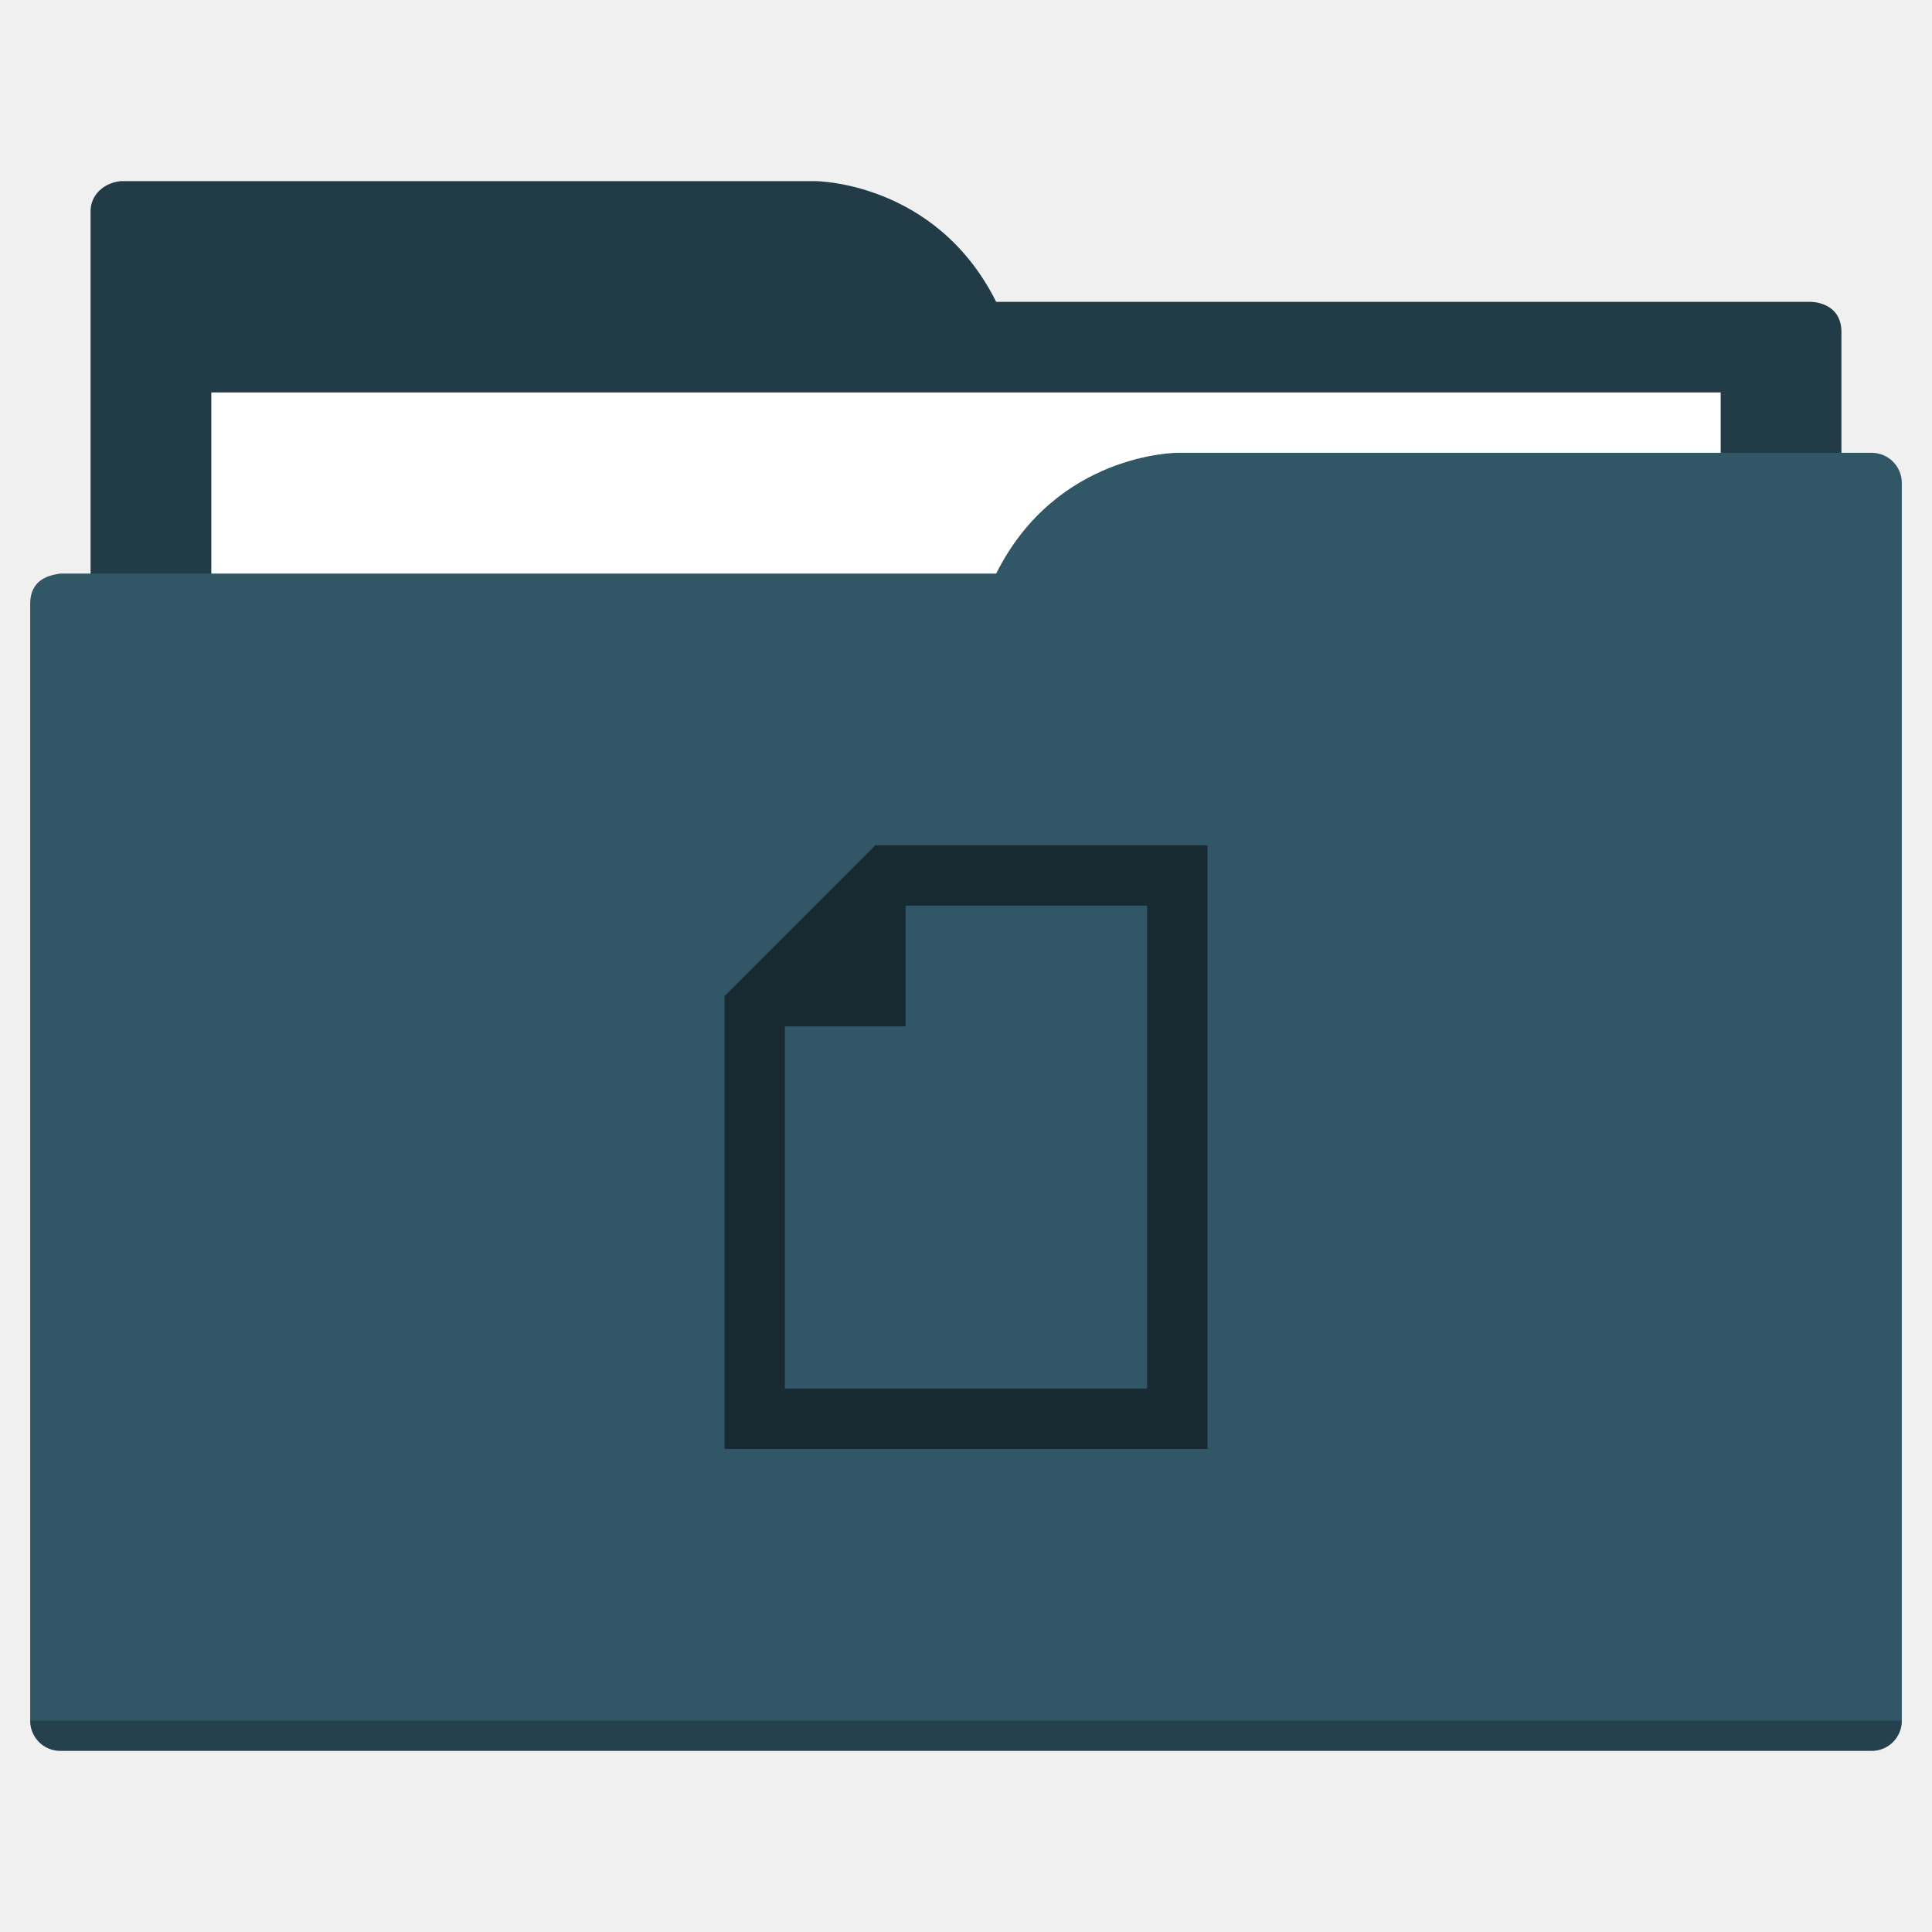
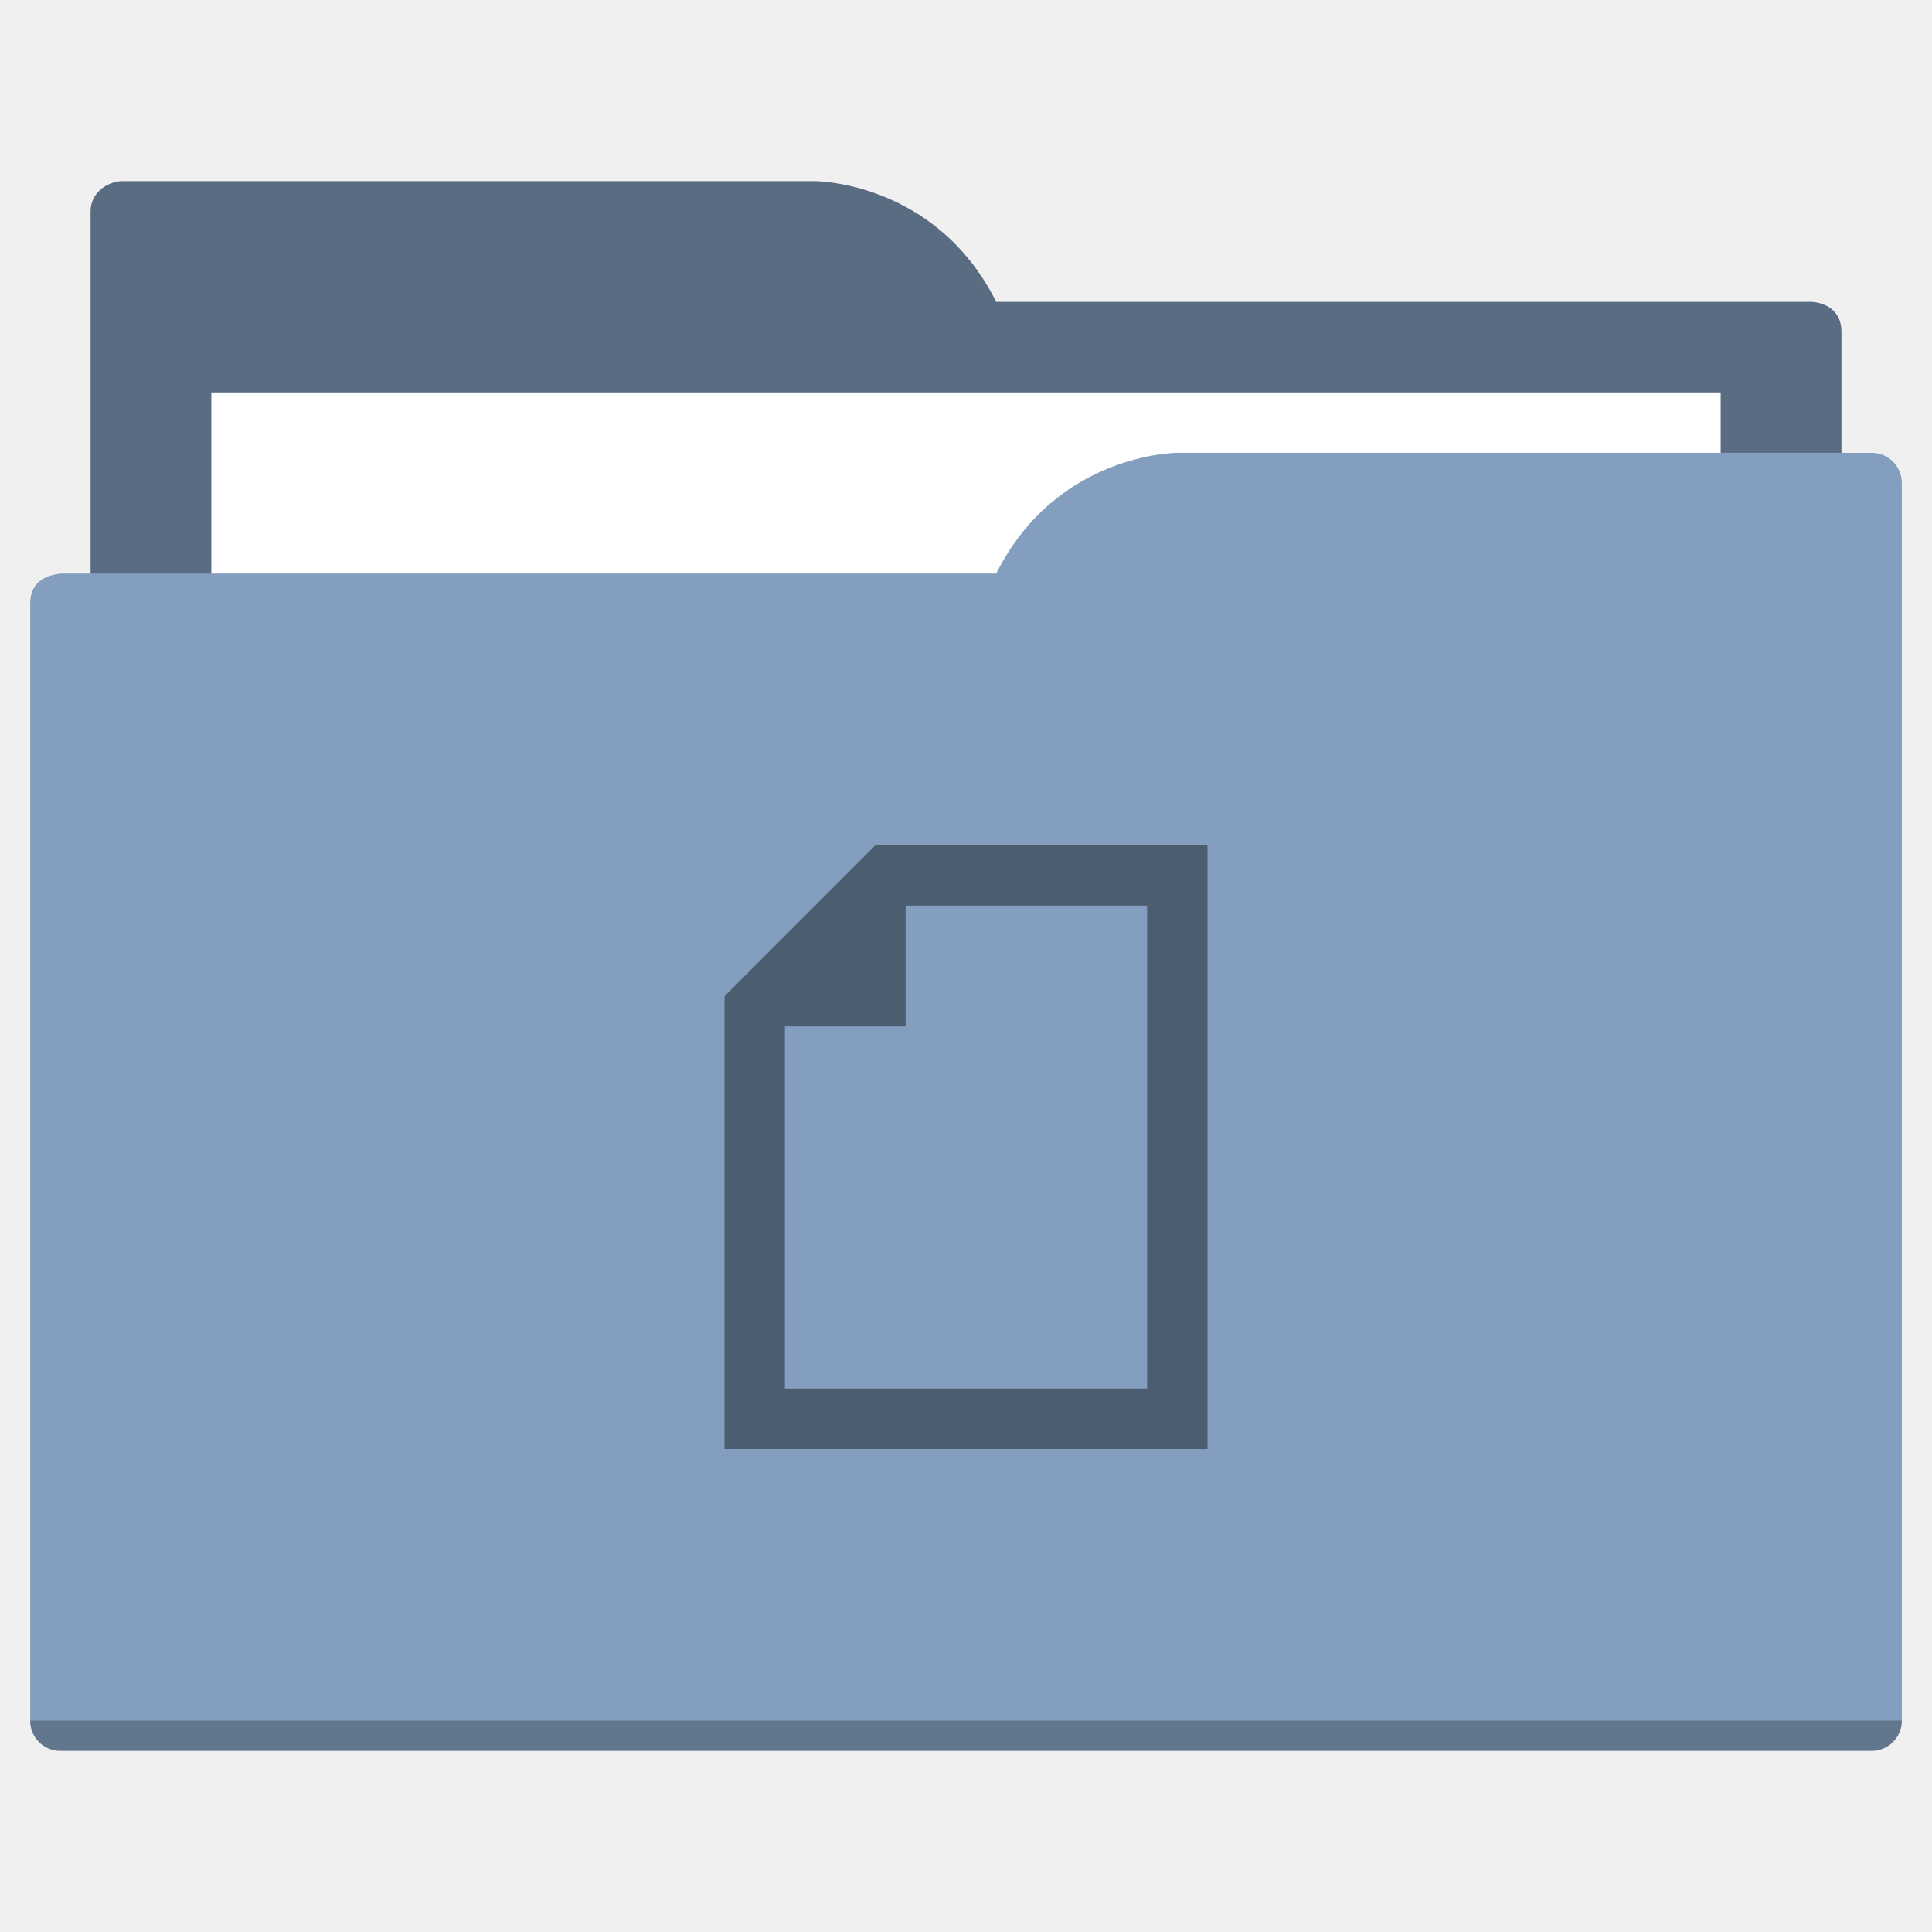
<svg xmlns="http://www.w3.org/2000/svg" width="64" height="64" id="svg5453" version="1.1" viewBox="0 0 64 64">
  <defs id="defs5455">
    </defs>
  <g id="layer1" transform="translate(-384.5714,-483.798)">
-     <path style="fill:#223c47;fill-opacity:1;fill-rule:evenodd;stroke:none;stroke-width:1px;stroke-linecap:butt;stroke-linejoin:miter;stroke-opacity:1" d="M 4 6 C 3.449 6.055 3 6.446 3 7 L 3 9 L 3 49 L 61 49 L 61 14 L 61 13 L 61 11 C 61 10 60 10 60 10 L 58 10 L 37 10 L 33 10 C 31 6 27 6 27 6 L 5 6 L 4 6 z " transform="translate(384.5714,483.798)" id="folderTab" />
+     <path style="fill:#5a6c82;fill-opacity:1;fill-rule:evenodd;stroke:none;stroke-width:1px;stroke-linecap:butt;stroke-linejoin:miter;stroke-opacity:1" d="M 4 6 C 3.449 6.055 3 6.446 3 7 L 3 9 L 3 49 L 61 49 L 61 14 L 61 13 L 61 11 C 61 10 60 10 60 10 L 58 10 L 37 10 L 33 10 C 31 6 27 6 27 6 L 5 6 L 4 6 z " transform="translate(384.5714,483.798)" id="folderTab" />
    <path style="color:#000000;text-decoration:none;text-decoration-line:none;text-decoration-style:solid;text-decoration-color:#000000;white-space:normal;clip-rule:nonzero;display:inline;overflow:visible;visibility:visible;opacity:1;isolation:auto;mix-blend-mode:normal;color-interpolation:sRGB;color-interpolation-filters:linearRGB;solid-color:#000000;solid-opacity:1;fill:#ffffff;fill-opacity:1;fill-rule:nonzero;stroke:none;stroke-width:1;stroke-linecap:butt;stroke-linejoin:miter;stroke-miterlimit:4;stroke-dasharray:none;stroke-dashoffset:0;stroke-opacity:1;color-rendering:auto;image-rendering:auto;shape-rendering:auto;text-rendering:auto;enable-background:accumulate" d="m 391.571,496.798 50,0 0,32 -50,0 z" id="folderPaper" />
-     <path style="fill:#315767;fill-opacity:1;fill-rule:evenodd;stroke:none;stroke-width:1px;stroke-linecap:butt;stroke-linejoin:miter;stroke-opacity:1" d="M 39 15 C 39 15 35 15 33 19 L 29 19 L 4 19 L 2 19 C 2 19 1.868 19.017 1.711 19.059 C 1.665 19.073 1.619 19.081 1.576 19.102 C 1.302 19.211 1 19.445 1 20 L 1 22 L 1 23 L 1 57 C 1 57.554 1.446 58 2 58 L 62 58 C 62.554 58 63 57.554 63 57 L 63 18 L 63 16 C 63 15.446 62.554 15 62 15 L 61 15 L 39 15 z " transform="translate(384.5714,483.798)" id="folderFront" />
+     <path style="fill:#839ebe;fill-opacity:1;fill-rule:evenodd;stroke:none;stroke-width:1px;stroke-linecap:butt;stroke-linejoin:miter;stroke-opacity:1" d="M 39 15 C 39 15 35 15 33 19 L 29 19 L 4 19 L 2 19 C 2 19 1.868 19.017 1.711 19.059 C 1.665 19.073 1.619 19.081 1.576 19.102 C 1.302 19.211 1 19.445 1 20 L 1 22 L 1 23 L 1 57 C 1 57.554 1.446 58 2 58 L 62 58 C 62.554 58 63 57.554 63 57 L 63 18 L 63 16 C 63 15.446 62.554 15 62 15 L 61 15 L 39 15 z " transform="translate(384.5714,483.798)" id="folderFront" />
    <path style="opacity:0.25;fill:#000000;fill-opacity:1;stroke:none" d="m 385.571,540.798 c 0,0.554 0.446,1 1,1 l 60,0 c 0.554,0 1,-0.446 1,-1 z" id="folderShadow" />
-     <path style="color:#000000;clip-rule:nonzero;display:inline;overflow:visible;visibility:visible;opacity:1;isolation:auto;mix-blend-mode:normal;color-interpolation:sRGB;color-interpolation-filters:linearRGB;solid-color:#000000;solid-opacity:1;fill:#182a32;fill-opacity:1;fill-rule:nonzero;stroke:none;stroke-width:1;stroke-linecap:butt;stroke-linejoin:miter;stroke-miterlimit:4;stroke-dasharray:none;stroke-dashoffset:0;stroke-opacity:1;color-rendering:auto;image-rendering:auto;shape-rendering:auto;text-rendering:auto;enable-background:accumulate" d="m 424.571,531.798 0,-20 -8,0 -2,0 -1,0 -5,5 0,1 0,2 0,12 16,0 z m -2,-2 -12,0 0,-10 0,-2 4,0 0,-4 2,0 6,0 0,16 z" id="folderGlyph" />
-     <rect style="color:#000000;clip-rule:nonzero;display:inline;overflow:visible;visibility:visible;opacity:1;isolation:auto;mix-blend-mode:normal;color-interpolation:sRGB;color-interpolation-filters:linearRGB;solid-color:#000000;solid-opacity:1;fill:#223c47;fill-opacity:1;fill-rule:nonzero;stroke:none;stroke-width:1;stroke-linecap:butt;stroke-linejoin:miter;stroke-miterlimit:4;stroke-dasharray:none;stroke-dashoffset:0;stroke-opacity:1;color-rendering:auto;image-rendering:auto;shape-rendering:auto;text-rendering:auto;enable-background:accumulate" id="rect4157" width="5" height="5" x="377.571" y="483.798" />
-     <rect style="color:#000000;clip-rule:nonzero;display:inline;overflow:visible;visibility:visible;opacity:1;isolation:auto;mix-blend-mode:normal;color-interpolation:sRGB;color-interpolation-filters:linearRGB;solid-color:#000000;solid-opacity:1;fill:#315767;fill-opacity:1;fill-rule:nonzero;stroke:none;stroke-width:1;stroke-linecap:butt;stroke-linejoin:miter;stroke-miterlimit:4;stroke-dasharray:none;stroke-dashoffset:0;stroke-opacity:1;color-rendering:auto;image-rendering:auto;shape-rendering:auto;text-rendering:auto;enable-background:accumulate" id="rect4157-5" width="5" height="5" x="377.571" y="491.798" />
-     <rect style="color:#000000;clip-rule:nonzero;display:inline;overflow:visible;visibility:visible;opacity:1;isolation:auto;mix-blend-mode:normal;color-interpolation:sRGB;color-interpolation-filters:linearRGB;solid-color:#000000;solid-opacity:1;fill:#182a32;fill-opacity:1;fill-rule:nonzero;stroke:none;stroke-width:1;stroke-linecap:butt;stroke-linejoin:miter;stroke-miterlimit:4;stroke-dasharray:none;stroke-dashoffset:0;stroke-opacity:1;color-rendering:auto;image-rendering:auto;shape-rendering:auto;text-rendering:auto;enable-background:accumulate" id="rect4157-8" width="5" height="5" x="377.571" y="499.798" />
+     <path style="color:#000000;clip-rule:nonzero;display:inline;overflow:visible;visibility:visible;opacity:1;isolation:auto;mix-blend-mode:normal;color-interpolation:sRGB;color-interpolation-filters:linearRGB;solid-color:#000000;solid-opacity:1;fill:#4d5d70;fill-opacity:1;fill-rule:nonzero;stroke:none;stroke-width:1;stroke-linecap:butt;stroke-linejoin:miter;stroke-miterlimit:4;stroke-dasharray:none;stroke-dashoffset:0;stroke-opacity:1;color-rendering:auto;image-rendering:auto;shape-rendering:auto;text-rendering:auto;enable-background:accumulate" d="m 424.571,531.798 0,-20 -8,0 -2,0 -1,0 -5,5 0,1 0,2 0,12 16,0 z m -2,-2 -12,0 0,-10 0,-2 4,0 0,-4 2,0 6,0 0,16 z" id="folderGlyph" />
+     <rect style="color:#000000;clip-rule:nonzero;display:inline;overflow:visible;visibility:visible;opacity:1;isolation:auto;mix-blend-mode:normal;color-interpolation:sRGB;color-interpolation-filters:linearRGB;solid-color:#000000;solid-opacity:1;fill:#5a6c82;fill-opacity:1;fill-rule:nonzero;stroke:none;stroke-width:1;stroke-linecap:butt;stroke-linejoin:miter;stroke-miterlimit:4;stroke-dasharray:none;stroke-dashoffset:0;stroke-opacity:1;color-rendering:auto;image-rendering:auto;shape-rendering:auto;text-rendering:auto;enable-background:accumulate" id="rect4157" width="5" height="5" x="377.571" y="483.798" />
+     <rect style="color:#000000;clip-rule:nonzero;display:inline;overflow:visible;visibility:visible;opacity:1;isolation:auto;mix-blend-mode:normal;color-interpolation:sRGB;color-interpolation-filters:linearRGB;solid-color:#000000;solid-opacity:1;fill:#839ebe;fill-opacity:1;fill-rule:nonzero;stroke:none;stroke-width:1;stroke-linecap:butt;stroke-linejoin:miter;stroke-miterlimit:4;stroke-dasharray:none;stroke-dashoffset:0;stroke-opacity:1;color-rendering:auto;image-rendering:auto;shape-rendering:auto;text-rendering:auto;enable-background:accumulate" id="rect4157-5" width="5" height="5" x="377.571" y="491.798" />
+     <rect style="color:#000000;clip-rule:nonzero;display:inline;overflow:visible;visibility:visible;opacity:1;isolation:auto;mix-blend-mode:normal;color-interpolation:sRGB;color-interpolation-filters:linearRGB;solid-color:#000000;solid-opacity:1;fill:#4d5d70;fill-opacity:1;fill-rule:nonzero;stroke:none;stroke-width:1;stroke-linecap:butt;stroke-linejoin:miter;stroke-miterlimit:4;stroke-dasharray:none;stroke-dashoffset:0;stroke-opacity:1;color-rendering:auto;image-rendering:auto;shape-rendering:auto;text-rendering:auto;enable-background:accumulate" id="rect4157-8" width="5" height="5" x="377.571" y="499.798" />
  </g>
</svg>
